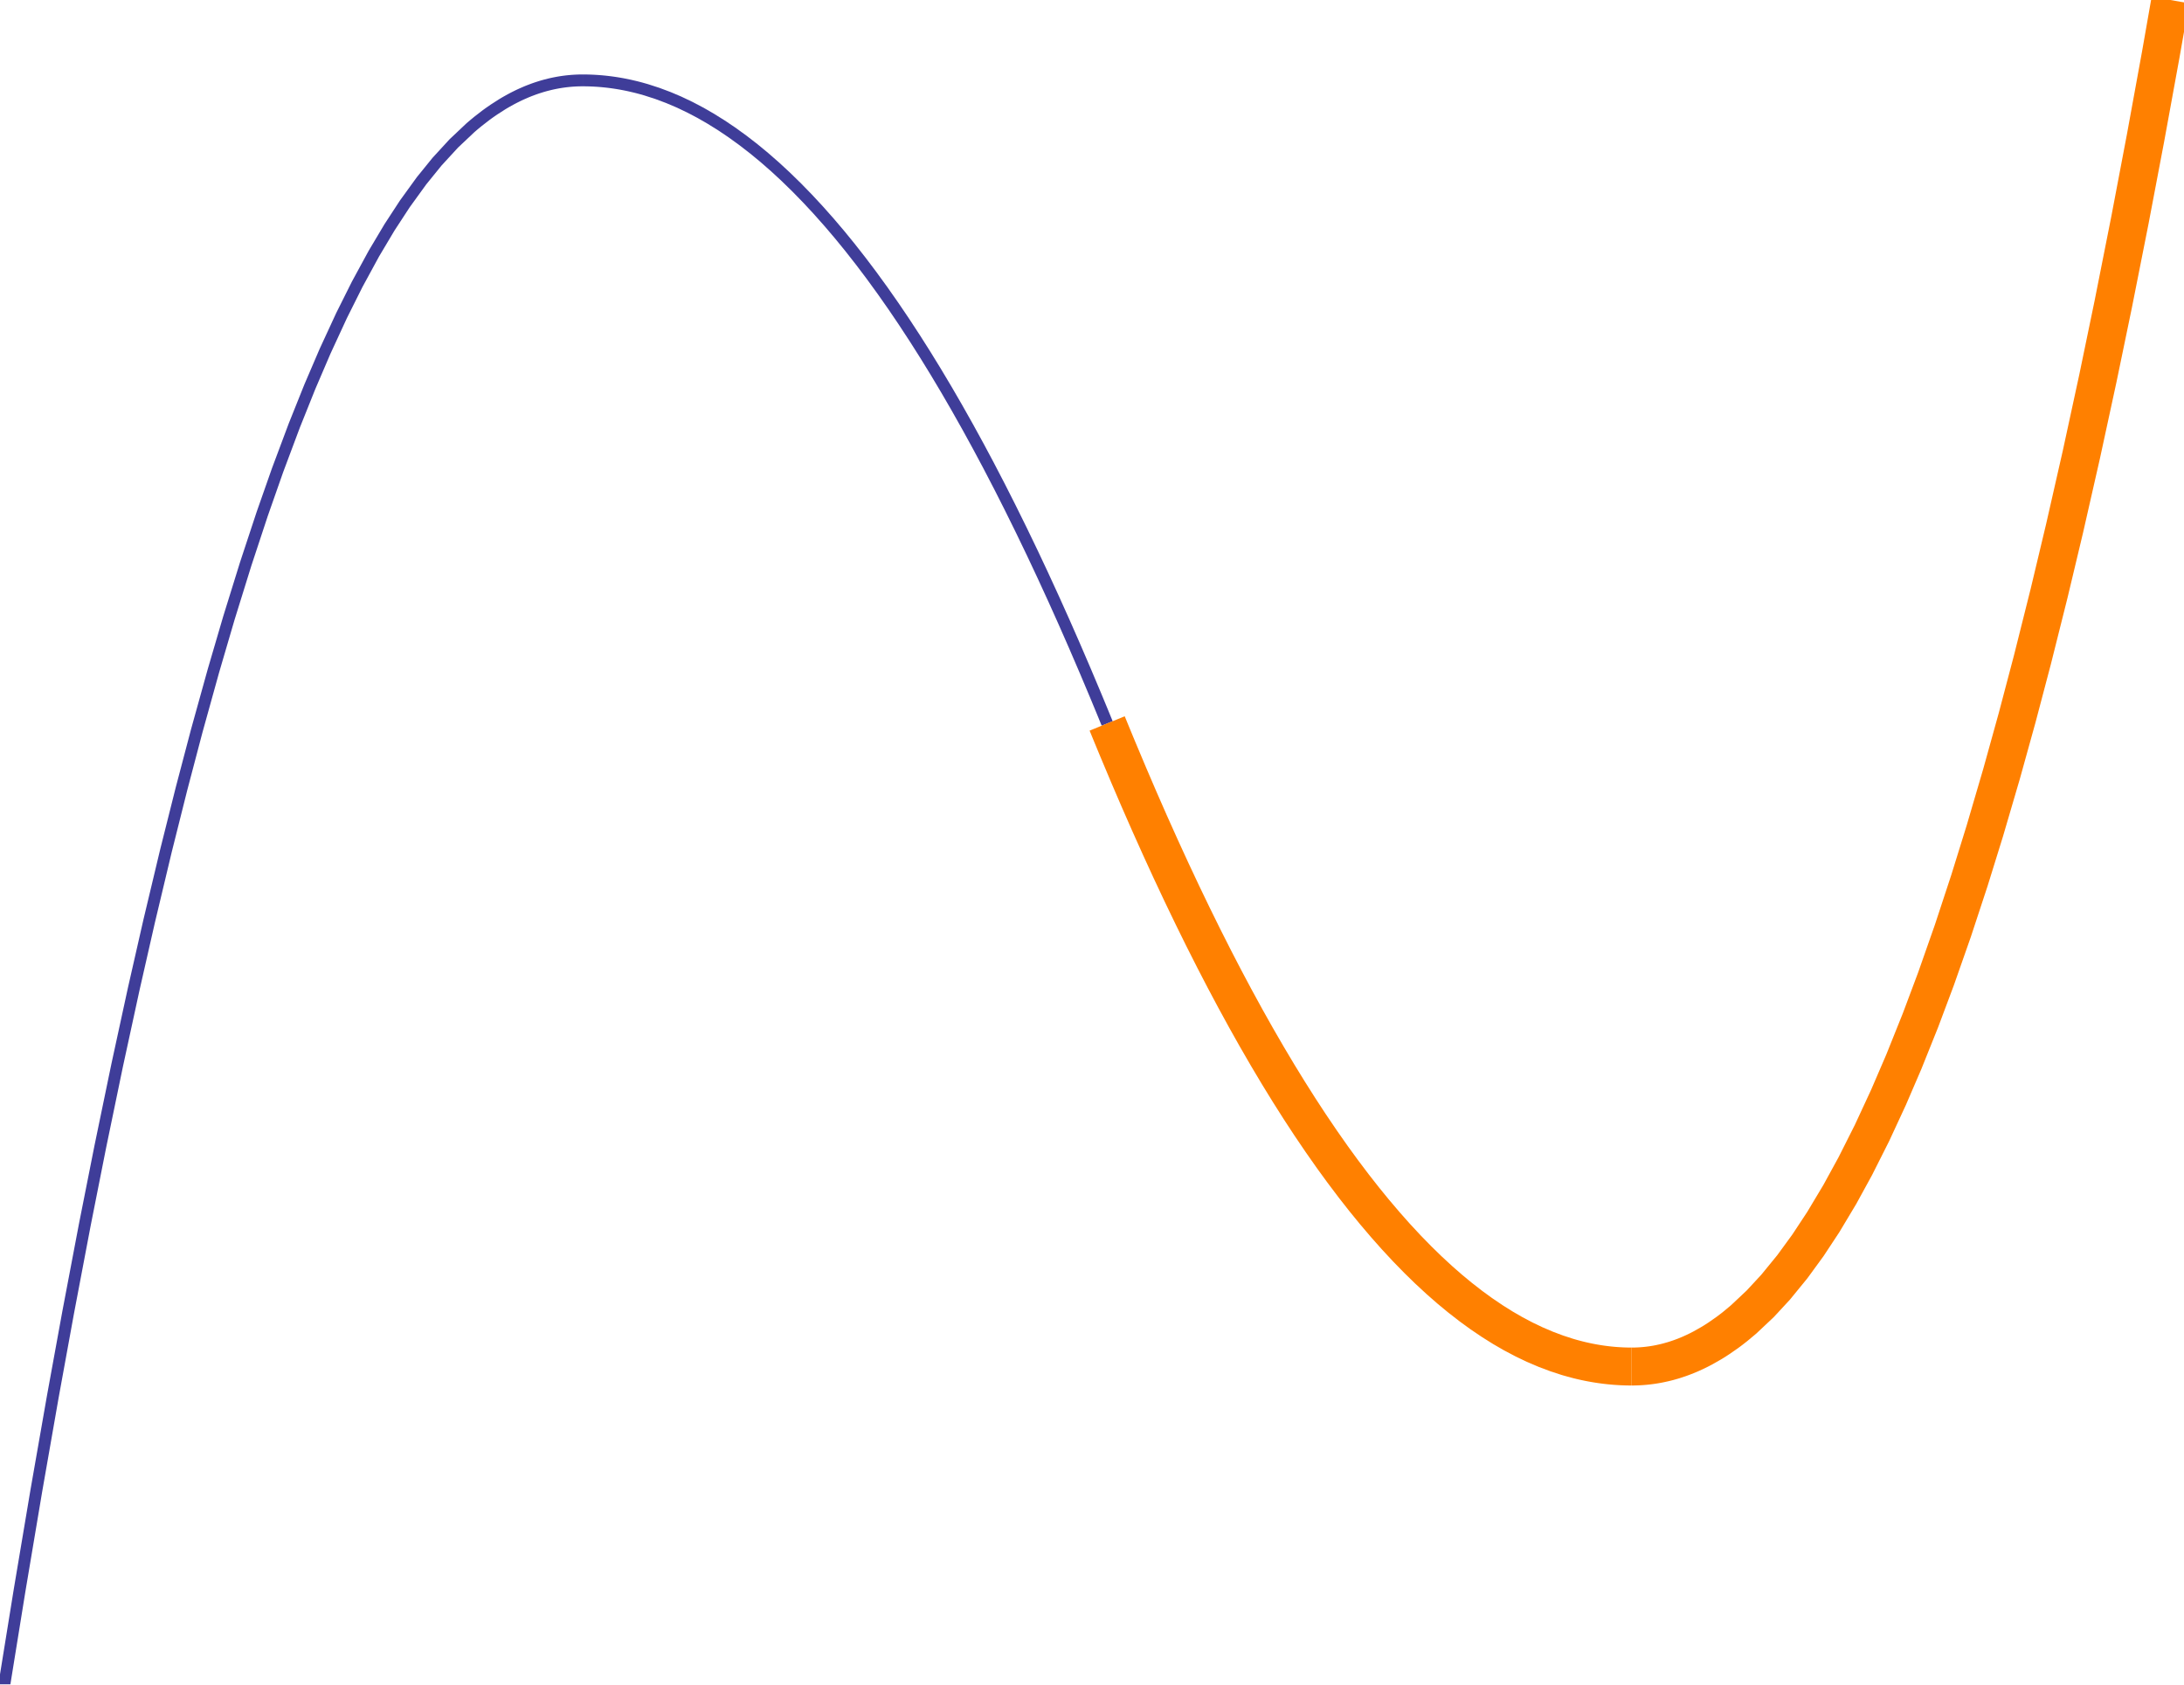
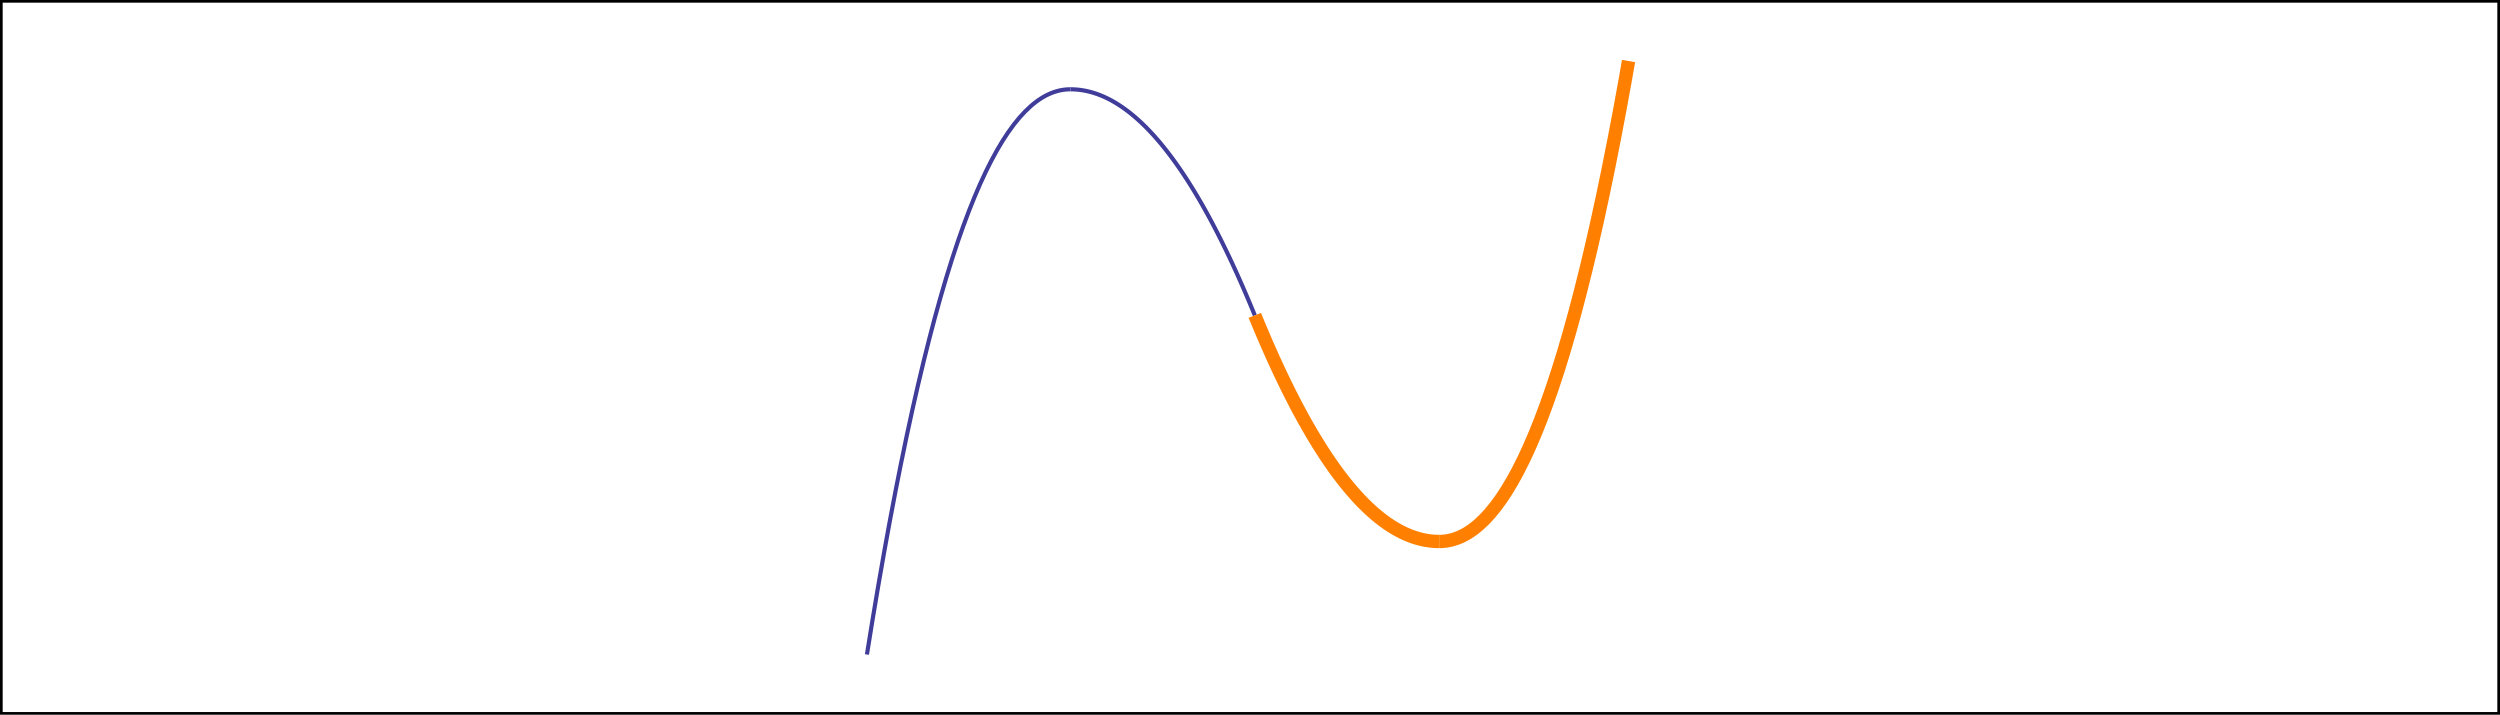
- <svg xmlns="http://www.w3.org/2000/svg" version="1.1" id="svg2" width="287.829" height="222">
-   <g transform="translate(-100.086,-5)" id="g4">
-     <g clip-path="url(#cp1)" id="g6">
-       <clipPath id="cp1">
-         <polygon points="426,5 66,5 66,227 426,227 " id="polygon9" />
-       </clipPath>
-       <polyline points="100.586,227.492 100.63,227.208 102.669,214.602 104.879,201.456 107.048,189.066 109.072,177.965 111.266,166.413 113.315,156.082 115.534,145.371 117.713,135.336 119.746,126.398 121.95,117.16 124.008,108.955 126.025,101.297 128.214,93.414 130.256,86.449 132.47,79.321 134.643,72.739 136.67,66.966 138.868,61.095 140.92,55.975 142.931,51.286 145.114,46.562 147.151,42.487 149.358,38.427 151.42,34.963 153.441,31.868 155.633,28.839 157.679,26.314 159.896,23.9 162.073,21.846 162.105,21.818 162.136,21.791 162.2,21.736 162.327,21.627 162.581,21.411 163.088,20.993 164.104,20.206 164.138,20.181 164.172,20.155 164.241,20.105 164.379,20.004 164.654,19.807 165.205,19.427 166.305,18.722 166.338,18.703 166.37,18.684 166.434,18.645 166.562,18.569 166.819,18.419 167.333,18.132 167.365,18.114 167.397,18.097 167.462,18.063 167.59,17.994 167.847,17.861 168.361,17.605 168.392,17.59 168.424,17.575 168.487,17.545 168.613,17.486 168.865,17.371 169.369,17.151 169.4,17.137 169.432,17.124 169.494,17.098 169.62,17.046 169.872,16.946 170.376,16.756 170.41,16.744 170.444,16.731 170.513,16.707 170.649,16.659 170.923,16.566 171.469,16.394 171.503,16.384 171.538,16.374 171.606,16.354 171.743,16.315 172.016,16.239 172.562,16.101 172.594,16.094 172.626,16.086 172.69,16.072 172.817,16.043 173.072,15.988 173.104,15.981 173.136,15.975 173.2,15.962 173.328,15.937 173.583,15.889 173.614,15.883 173.646,15.877 173.71,15.866 173.838,15.845 174.093,15.804 174.124,15.8 174.156,15.795 174.22,15.786 174.348,15.768 174.603,15.734 174.638,15.73 174.674,15.726 174.745,15.717 174.887,15.702 174.923,15.698 174.958,15.694 175.03,15.687 175.172,15.673 175.208,15.67 175.243,15.667 175.314,15.661 175.457,15.649 175.492,15.646 175.528,15.644 175.599,15.639 175.741,15.63 175.777,15.627 175.812,15.625 175.884,15.621 175.919,15.62 175.955,15.618 176.026,15.614 176.062,15.613 176.097,15.611 176.168,15.608 176.204,15.607 176.239,15.606 176.311,15.604 176.346,15.602 176.382,15.601 176.417,15.601 176.453,15.6 176.489,15.599 176.524,15.598 176.56,15.598 176.595,15.597 176.631,15.597 176.666,15.596 176.702,15.596 176.738,15.595 176.773,15.595 176.809,15.595 176.844,15.595 176.88,15.595 " id="polyline11" style="fill:none;stroke:#3f3d99;stroke-width:1.562;stroke-opacity:1;stroke-miterlimit:4;stroke-dasharray:none" />
-       <polyline points="176.88,15.595 176.901,15.595 176.922,15.595 176.944,15.595 176.965,15.595 176.986,15.595 177.007,15.595 177.028,15.595 177.05,15.595 177.071,15.595 177.092,15.596 177.113,15.596 177.134,15.596 177.156,15.596 177.177,15.596 177.219,15.597 177.24,15.597 177.262,15.598 177.304,15.598 177.325,15.598 177.346,15.599 177.389,15.6 177.41,15.6 177.431,15.6 177.474,15.601 177.558,15.603 177.58,15.604 177.601,15.604 177.643,15.605 177.728,15.608 177.749,15.608 177.77,15.609 177.813,15.61 177.898,15.613 177.919,15.614 177.94,15.615 177.982,15.616 178.067,15.62 178.237,15.627 178.26,15.629 178.283,15.63 178.329,15.632 178.421,15.637 178.604,15.648 178.627,15.649 178.65,15.65 178.696,15.653 178.788,15.659 178.972,15.672 178.995,15.674 179.018,15.676 179.064,15.68 179.156,15.687 179.34,15.702 179.708,15.737 179.729,15.739 179.751,15.741 179.793,15.745 179.879,15.755 180.051,15.773 180.394,15.814 180.416,15.817 180.437,15.819 180.48,15.825 180.566,15.836 180.738,15.859 181.081,15.908 181.102,15.911 181.123,15.914 181.165,15.921 181.249,15.934 181.418,15.96 181.754,16.016 181.775,16.02 181.796,16.024 181.838,16.031 181.922,16.046 182.091,16.077 182.427,16.141 182.45,16.145 182.473,16.15 182.519,16.159 182.61,16.177 182.793,16.215 183.158,16.294 183.888,16.466 183.909,16.471 183.931,16.477 183.973,16.488 184.058,16.509 184.229,16.553 184.57,16.644 185.251,16.838 186.728,17.316 188.179,17.86 189.531,18.434 190.998,19.131 192.368,19.85 193.71,20.62 195.167,21.528 196.526,22.442 197.999,23.508 199.446,24.629 200.795,25.741 202.258,27.02 203.623,28.283 205.103,29.726 206.555,31.218 207.911,32.678 209.38,34.334 210.752,35.949 212.097,37.598 213.556,39.459 214.917,41.263 216.393,43.294 217.842,45.362 219.193,47.358 220.659,49.597 222.027,51.755 223.368,53.935 224.823,56.373 226.18,58.715 227.652,61.328 229.026,63.837 230.374,66.362 231.835,69.174 233.199,71.867 234.677,74.86 236.129,77.873 237.482,80.751 238.95,83.946 240.321,86.997 241.664,90.053 243.122,93.442 244.482,96.671 244.505,96.728 244.529,96.785 244.577,96.899 244.672,97.127 244.861,97.584 245.241,98.502 245.265,98.56 245.288,98.617 245.336,98.733 245.431,98.963 245.62,99.425 245.644,99.483 245.668,99.541 245.715,99.657 245.81,99.889 245.834,99.947 245.858,100.005 245.905,100.121 245.929,100.179 245.953,100.237 245.976,100.296 246,100.354 " id="polyline13" style="fill:none;stroke:#3f3d99;stroke-width:1.562;stroke-opacity:1;stroke-miterlimit:4;stroke-dasharray:none" />
-       <polyline points="246,100.354 246.021,100.406 246.042,100.458 246.085,100.562 246.17,100.769 246.339,101.184 246.678,102.009 247.357,103.649 248.828,107.147 250.201,110.344 251.547,113.413 253.008,116.67 254.371,119.641 255.848,122.786 257.299,125.799 258.651,128.542 260.118,131.443 261.488,134.082 262.83,136.605 264.287,139.27 265.646,141.689 267.119,144.236 268.566,146.663 269.915,148.858 271.378,151.167 272.743,153.253 274.223,155.439 275.675,157.51 277.031,159.374 278.5,161.322 279.872,163.071 281.217,164.721 282.676,166.438 284.037,167.973 285.513,169.562 286.962,171.046 288.313,172.364 289.779,173.72 291.147,174.917 292.488,176.025 293.943,177.156 295.3,178.144 296.772,179.14 298.146,180.002 299.494,180.781 300.955,181.553 302.319,182.206 303.797,182.838 305.249,183.384 306.602,183.826 306.625,183.833 306.648,183.839 306.694,183.853 306.786,183.881 306.969,183.934 307.336,184.038 308.07,184.231 308.092,184.236 308.113,184.242 308.156,184.252 308.242,184.273 308.413,184.315 308.755,184.394 308.777,184.399 308.798,184.404 308.841,184.413 308.927,184.432 309.098,184.469 309.441,184.541 309.462,184.545 309.483,184.549 309.525,184.557 309.609,184.574 309.777,184.606 310.112,184.668 310.133,184.672 310.154,184.675 310.196,184.683 310.28,184.697 310.448,184.726 310.784,184.779 310.807,184.783 310.83,184.786 310.875,184.793 310.966,184.807 311.148,184.833 311.513,184.882 311.536,184.885 311.558,184.888 311.604,184.893 311.695,184.905 311.877,184.926 312.242,184.966 312.263,184.968 312.284,184.97 312.327,184.974 312.412,184.983 312.582,184.998 312.603,185 312.624,185.002 312.667,185.006 312.752,185.013 312.922,185.027 312.943,185.029 312.964,185.03 313.007,185.034 313.092,185.04 313.262,185.051 313.283,185.053 313.304,185.054 313.347,185.057 313.432,185.062 313.602,185.072 313.625,185.073 313.649,185.074 313.697,185.077 313.792,185.081 313.815,185.083 313.839,185.084 313.886,185.086 313.981,185.09 314.005,185.091 314.029,185.092 314.076,185.093 314.171,185.097 314.195,185.098 314.219,185.098 314.266,185.1 314.361,185.103 314.385,185.103 314.408,185.104 314.456,185.105 314.479,185.105 314.503,185.106 314.551,185.107 314.574,185.107 314.598,185.108 314.646,185.109 314.669,185.109 314.693,185.11 314.74,185.11 314.764,185.111 314.788,185.111 314.812,185.111 314.835,185.111 314.859,185.112 314.883,185.112 314.906,185.112 314.93,185.112 314.954,185.112 314.978,185.112 315.001,185.113 315.025,185.113 315.049,185.113 315.073,185.113 315.096,185.113 315.12,185.113 " id="polyline15" style="fill:none;stroke:#ff8000;stroke-width:5;stroke-opacity:1;stroke-miterlimit:4;stroke-dasharray:none" />
-       <polyline points="315.12,185.113 315.152,185.113 315.184,185.113 315.215,185.113 315.247,185.112 315.279,185.112 315.311,185.112 315.343,185.111 315.374,185.111 315.406,185.111 315.438,185.11 315.47,185.11 315.502,185.109 315.533,185.108 315.565,185.107 315.629,185.106 315.661,185.105 315.692,185.104 315.756,185.102 315.788,185.101 315.82,185.1 315.883,185.097 315.915,185.096 315.947,185.095 316.01,185.092 316.138,185.085 316.169,185.083 316.201,185.081 316.265,185.078 316.392,185.069 316.424,185.067 316.456,185.065 316.519,185.06 316.646,185.05 316.678,185.048 316.71,185.045 316.774,185.039 316.901,185.028 317.155,185.001 317.19,184.998 317.224,184.994 317.293,184.986 317.431,184.969 317.707,184.932 317.741,184.928 317.776,184.923 317.845,184.913 317.982,184.892 318.258,184.847 318.293,184.841 318.327,184.835 318.396,184.823 318.534,184.797 318.81,184.744 319.361,184.624 319.394,184.617 319.426,184.609 319.49,184.594 319.619,184.562 319.876,184.497 320.391,184.354 320.424,184.345 320.456,184.336 320.52,184.317 320.649,184.278 320.906,184.197 321.421,184.024 321.453,184.013 321.485,184.002 321.548,183.979 321.674,183.934 321.926,183.839 322.431,183.64 322.463,183.627 322.494,183.614 322.558,183.588 322.684,183.535 322.936,183.426 323.441,183.196 323.475,183.18 323.51,183.164 323.578,183.131 323.715,183.065 323.989,182.93 324.537,182.646 325.632,182.023 325.664,182.004 325.696,181.984 325.76,181.946 325.888,181.867 326.143,181.707 326.654,181.375 327.677,180.663 327.711,180.638 327.746,180.612 327.815,180.561 327.954,180.459 328.231,180.249 328.785,179.816 329.892,178.892 332.068,176.844 334.097,174.652 336.297,171.959 338.352,169.141 340.365,166.088 342.55,162.441 344.589,158.718 346.799,154.327 348.968,149.647 350.992,144.946 353.186,139.473 355.235,134.006 357.454,127.684 359.633,121.065 361.666,114.517 363.87,107.001 365.928,99.585 367.945,91.936 370.134,83.205 372.176,74.645 374.39,64.909 376.563,54.88 378.59,45.097 380.788,34.015 382.84,23.217 384.851,12.201 386.115,5 " id="polyline17" style="fill:none;stroke:#ff8000;stroke-width:5;stroke-opacity:1;stroke-miterlimit:4;stroke-dasharray:none" />
-     </g>
+ <svg xmlns="http://www.w3.org/2000/svg" version="1.1" id="svg2" width="467.984" height="133.79">
+   <g id="g1" transform="matrix(0.4993242,0,0,0.4993242,112.0592,8.928655)">
+     <polyline points="100.586,227.492 100.63,227.208 102.669,214.602 104.879,201.456 107.048,189.066 109.072,177.965 111.266,166.413 113.315,156.082 115.534,145.371 117.713,135.336 119.746,126.398 121.95,117.16 124.008,108.955 126.025,101.297 128.214,93.414 130.256,86.449 132.47,79.321 134.643,72.739 136.67,66.966 138.868,61.095 140.92,55.975 142.931,51.286 145.114,46.562 147.151,42.487 149.358,38.427 151.42,34.963 153.441,31.868 155.633,28.839 157.679,26.314 159.896,23.9 162.073,21.846 162.105,21.818 162.136,21.791 162.2,21.736 162.327,21.627 162.581,21.411 163.088,20.993 164.104,20.206 164.138,20.181 164.172,20.155 164.241,20.105 164.379,20.004 164.654,19.807 165.205,19.427 166.305,18.722 166.338,18.703 166.37,18.684 166.434,18.645 166.562,18.569 166.819,18.419 167.333,18.132 167.365,18.114 167.397,18.097 167.462,18.063 167.59,17.994 167.847,17.861 168.361,17.605 168.392,17.59 168.424,17.575 168.487,17.545 168.613,17.486 168.865,17.371 169.369,17.151 169.4,17.137 169.432,17.124 169.494,17.098 169.62,17.046 169.872,16.946 170.376,16.756 170.41,16.744 170.444,16.731 170.513,16.707 170.649,16.659 170.923,16.566 171.469,16.394 171.503,16.384 171.538,16.374 171.606,16.354 171.743,16.315 172.016,16.239 172.562,16.101 172.594,16.094 172.626,16.086 172.69,16.072 172.817,16.043 173.072,15.988 173.104,15.981 173.136,15.975 173.2,15.962 173.328,15.937 173.583,15.889 173.614,15.883 173.646,15.877 173.71,15.866 173.838,15.845 174.093,15.804 174.124,15.8 174.156,15.795 174.22,15.786 174.348,15.768 174.603,15.734 174.638,15.73 174.674,15.726 174.745,15.717 174.887,15.702 174.923,15.698 174.958,15.694 175.03,15.687 175.172,15.673 175.208,15.67 175.243,15.667 175.314,15.661 175.457,15.649 175.492,15.646 175.528,15.644 175.599,15.639 175.741,15.63 175.777,15.627 175.812,15.625 175.884,15.621 175.919,15.62 175.955,15.618 176.026,15.614 176.062,15.613 176.097,15.611 176.168,15.608 176.204,15.607 176.239,15.606 176.311,15.604 176.346,15.602 176.382,15.601 176.417,15.601 176.453,15.6 176.489,15.599 176.524,15.598 176.56,15.598 176.595,15.597 176.631,15.597 176.666,15.596 176.702,15.596 176.738,15.595 176.773,15.595 176.809,15.595 176.844,15.595 176.88,15.595 " id="polyline11" style="fill:none;stroke:#3f3d99;stroke-width:1.562;stroke-miterlimit:4;stroke-dasharray:none;stroke-opacity:1" />
+     <polyline points="176.88,15.595 176.901,15.595 176.922,15.595 176.944,15.595 176.965,15.595 176.986,15.595 177.007,15.595 177.028,15.595 177.05,15.595 177.071,15.595 177.092,15.596 177.113,15.596 177.134,15.596 177.156,15.596 177.177,15.596 177.219,15.597 177.24,15.597 177.262,15.598 177.304,15.598 177.325,15.598 177.346,15.599 177.389,15.6 177.41,15.6 177.431,15.6 177.474,15.601 177.558,15.603 177.58,15.604 177.601,15.604 177.643,15.605 177.728,15.608 177.749,15.608 177.77,15.609 177.813,15.61 177.898,15.613 177.919,15.614 177.94,15.615 177.982,15.616 178.067,15.62 178.237,15.627 178.26,15.629 178.283,15.63 178.329,15.632 178.421,15.637 178.604,15.648 178.627,15.649 178.65,15.65 178.696,15.653 178.788,15.659 178.972,15.672 178.995,15.674 179.018,15.676 179.064,15.68 179.156,15.687 179.34,15.702 179.708,15.737 179.729,15.739 179.751,15.741 179.793,15.745 179.879,15.755 180.051,15.773 180.394,15.814 180.416,15.817 180.437,15.819 180.48,15.825 180.566,15.836 180.738,15.859 181.081,15.908 181.102,15.911 181.123,15.914 181.165,15.921 181.249,15.934 181.418,15.96 181.754,16.016 181.775,16.02 181.796,16.024 181.838,16.031 181.922,16.046 182.091,16.077 182.427,16.141 182.45,16.145 182.473,16.15 182.519,16.159 182.61,16.177 182.793,16.215 183.158,16.294 183.888,16.466 183.909,16.471 183.931,16.477 183.973,16.488 184.058,16.509 184.229,16.553 184.57,16.644 185.251,16.838 186.728,17.316 188.179,17.86 189.531,18.434 190.998,19.131 192.368,19.85 193.71,20.62 195.167,21.528 196.526,22.442 197.999,23.508 199.446,24.629 200.795,25.741 202.258,27.02 203.623,28.283 205.103,29.726 206.555,31.218 207.911,32.678 209.38,34.334 210.752,35.949 212.097,37.598 213.556,39.459 214.917,41.263 216.393,43.294 217.842,45.362 219.193,47.358 220.659,49.597 222.027,51.755 223.368,53.935 224.823,56.373 226.18,58.715 227.652,61.328 229.026,63.837 230.374,66.362 231.835,69.174 233.199,71.867 234.677,74.86 236.129,77.873 237.482,80.751 238.95,83.946 240.321,86.997 241.664,90.053 243.122,93.442 244.482,96.671 244.505,96.728 244.529,96.785 244.577,96.899 244.672,97.127 244.861,97.584 245.241,98.502 245.265,98.56 245.288,98.617 245.336,98.733 245.431,98.963 245.62,99.425 245.644,99.483 245.668,99.541 245.715,99.657 245.81,99.889 245.834,99.947 245.858,100.005 245.905,100.121 245.929,100.179 245.953,100.237 245.976,100.296 246,100.354 " id="polyline13" style="fill:none;stroke:#3f3d99;stroke-width:1.562;stroke-miterlimit:4;stroke-dasharray:none;stroke-opacity:1" />
+     <polyline points="246,100.354 246.021,100.406 246.042,100.458 246.085,100.562 246.17,100.769 246.339,101.184 246.678,102.009 247.357,103.649 248.828,107.147 250.201,110.344 251.547,113.413 253.008,116.67 254.371,119.641 255.848,122.786 257.299,125.799 258.651,128.542 260.118,131.443 261.488,134.082 262.83,136.605 264.287,139.27 265.646,141.689 267.119,144.236 268.566,146.663 269.915,148.858 271.378,151.167 272.743,153.253 274.223,155.439 275.675,157.51 277.031,159.374 278.5,161.322 279.872,163.071 281.217,164.721 282.676,166.438 284.037,167.973 285.513,169.562 286.962,171.046 288.313,172.364 289.779,173.72 291.147,174.917 292.488,176.025 293.943,177.156 295.3,178.144 296.772,179.14 298.146,180.002 299.494,180.781 300.955,181.553 302.319,182.206 303.797,182.838 305.249,183.384 306.602,183.826 306.625,183.833 306.648,183.839 306.694,183.853 306.786,183.881 306.969,183.934 307.336,184.038 308.07,184.231 308.092,184.236 308.113,184.242 308.156,184.252 308.242,184.273 308.413,184.315 308.755,184.394 308.777,184.399 308.798,184.404 308.841,184.413 308.927,184.432 309.098,184.469 309.441,184.541 309.462,184.545 309.483,184.549 309.525,184.557 309.609,184.574 309.777,184.606 310.112,184.668 310.133,184.672 310.154,184.675 310.196,184.683 310.28,184.697 310.448,184.726 310.784,184.779 310.807,184.783 310.83,184.786 310.875,184.793 310.966,184.807 311.148,184.833 311.513,184.882 311.536,184.885 311.558,184.888 311.604,184.893 311.695,184.905 311.877,184.926 312.242,184.966 312.263,184.968 312.284,184.97 312.327,184.974 312.412,184.983 312.582,184.998 312.603,185 312.624,185.002 312.667,185.006 312.752,185.013 312.922,185.027 312.943,185.029 312.964,185.03 313.007,185.034 313.092,185.04 313.262,185.051 313.283,185.053 313.304,185.054 313.347,185.057 313.432,185.062 313.602,185.072 313.625,185.073 313.649,185.074 313.697,185.077 313.792,185.081 313.815,185.083 313.839,185.084 313.886,185.086 313.981,185.09 314.005,185.091 314.029,185.092 314.076,185.093 314.171,185.097 314.195,185.098 314.219,185.098 314.266,185.1 314.361,185.103 314.385,185.103 314.408,185.104 314.456,185.105 314.479,185.105 314.503,185.106 314.551,185.107 314.574,185.107 314.598,185.108 314.646,185.109 314.669,185.109 314.693,185.11 314.74,185.11 314.764,185.111 314.788,185.111 314.812,185.111 314.835,185.111 314.859,185.112 314.883,185.112 314.906,185.112 314.93,185.112 314.954,185.112 314.978,185.112 315.001,185.113 315.025,185.113 315.049,185.113 315.073,185.113 315.096,185.113 315.12,185.113 " id="polyline15" style="fill:none;stroke:#ff8000;stroke-width:5;stroke-miterlimit:4;stroke-dasharray:none;stroke-opacity:1" />
+     <polyline points="315.12,185.113 315.152,185.113 315.184,185.113 315.215,185.113 315.247,185.112 315.279,185.112 315.311,185.112 315.343,185.111 315.374,185.111 315.406,185.111 315.438,185.11 315.47,185.11 315.502,185.109 315.533,185.108 315.565,185.107 315.629,185.106 315.661,185.105 315.692,185.104 315.756,185.102 315.788,185.101 315.82,185.1 315.883,185.097 315.915,185.096 315.947,185.095 316.01,185.092 316.138,185.085 316.169,185.083 316.201,185.081 316.265,185.078 316.392,185.069 316.424,185.067 316.456,185.065 316.519,185.06 316.646,185.05 316.678,185.048 316.71,185.045 316.774,185.039 316.901,185.028 317.155,185.001 317.19,184.998 317.224,184.994 317.293,184.986 317.431,184.969 317.707,184.932 317.741,184.928 317.776,184.923 317.845,184.913 317.982,184.892 318.258,184.847 318.293,184.841 318.327,184.835 318.396,184.823 318.534,184.797 318.81,184.744 319.361,184.624 319.394,184.617 319.426,184.609 319.49,184.594 319.619,184.562 319.876,184.497 320.391,184.354 320.424,184.345 320.456,184.336 320.52,184.317 320.649,184.278 320.906,184.197 321.421,184.024 321.453,184.013 321.485,184.002 321.548,183.979 321.674,183.934 321.926,183.839 322.431,183.64 322.463,183.627 322.494,183.614 322.558,183.588 322.684,183.535 322.936,183.426 323.441,183.196 323.475,183.18 323.51,183.164 323.578,183.131 323.715,183.065 323.989,182.93 324.537,182.646 325.632,182.023 325.664,182.004 325.696,181.984 325.76,181.946 325.888,181.867 326.143,181.707 326.654,181.375 327.677,180.663 327.711,180.638 327.746,180.612 327.815,180.561 327.954,180.459 328.231,180.249 328.785,179.816 329.892,178.892 332.068,176.844 334.097,174.652 336.297,171.959 338.352,169.141 340.365,166.088 342.55,162.441 344.589,158.718 346.799,154.327 348.968,149.647 350.992,144.946 353.186,139.473 355.235,134.006 357.454,127.684 359.633,121.065 361.666,114.517 363.87,107.001 365.928,99.585 367.945,91.936 370.134,83.205 372.176,74.645 374.39,64.909 376.563,54.88 378.59,45.097 380.788,34.015 382.84,23.217 384.851,12.201 386.115,5 " id="polyline17" style="fill:none;stroke:#ff8000;stroke-width:5;stroke-miterlimit:4;stroke-dasharray:none;stroke-opacity:1" />
  </g>
+   <rect style="font-variation-settings:normal;opacity:1;vector-effect:none;fill:none;fill-opacity:1;fill-rule:evenodd;stroke:#000000;stroke-width:0.5;stroke-linecap:butt;stroke-linejoin:miter;stroke-miterlimit:4;stroke-dasharray:none;stroke-dashoffset:0;stroke-opacity:1;-inkscape-stroke:none;stop-color:#000000;stop-opacity:1" id="rect1" width="467.484" height="133.29" x="0.25" y="0.25" />
  <defs id="defs19" />
</svg>
